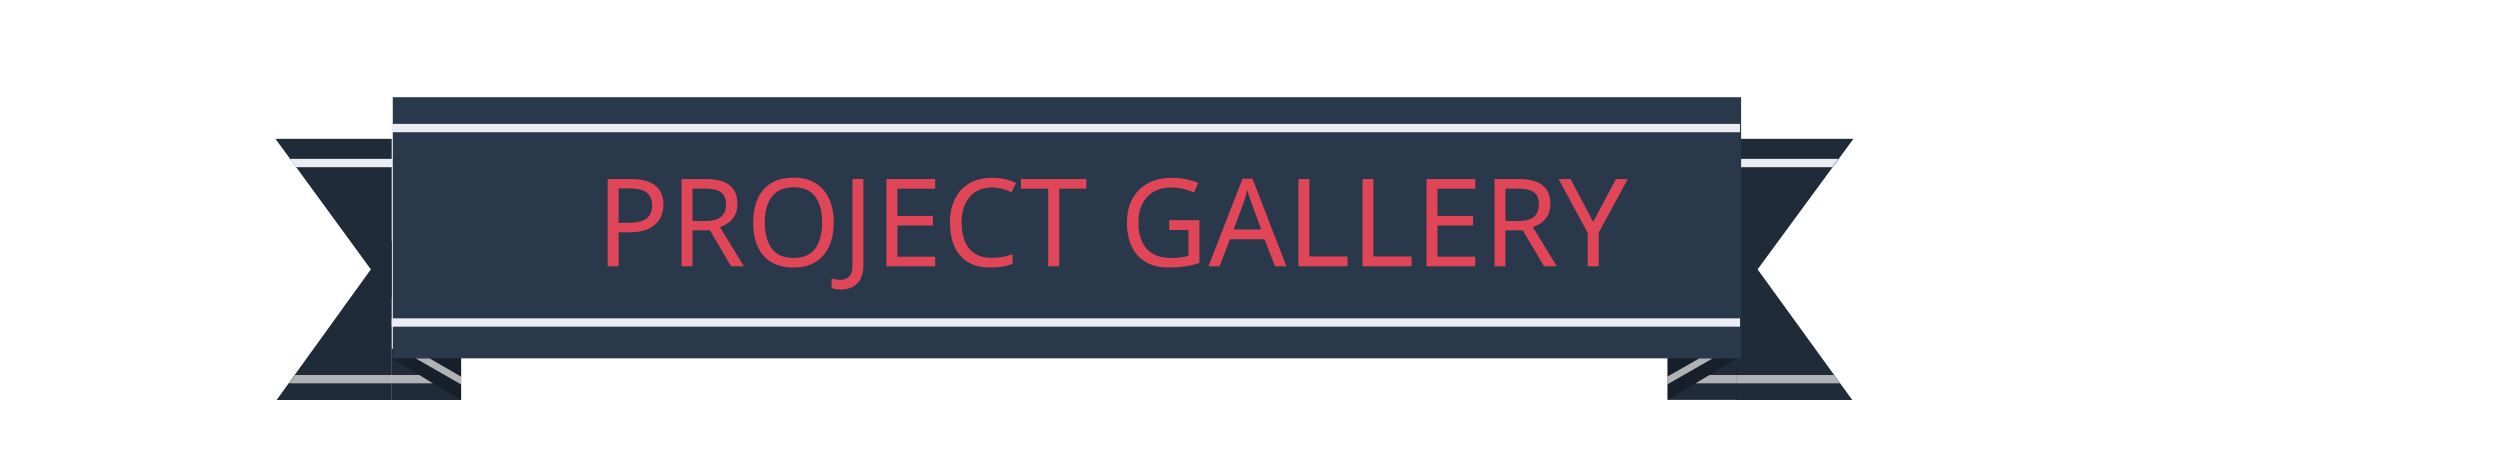
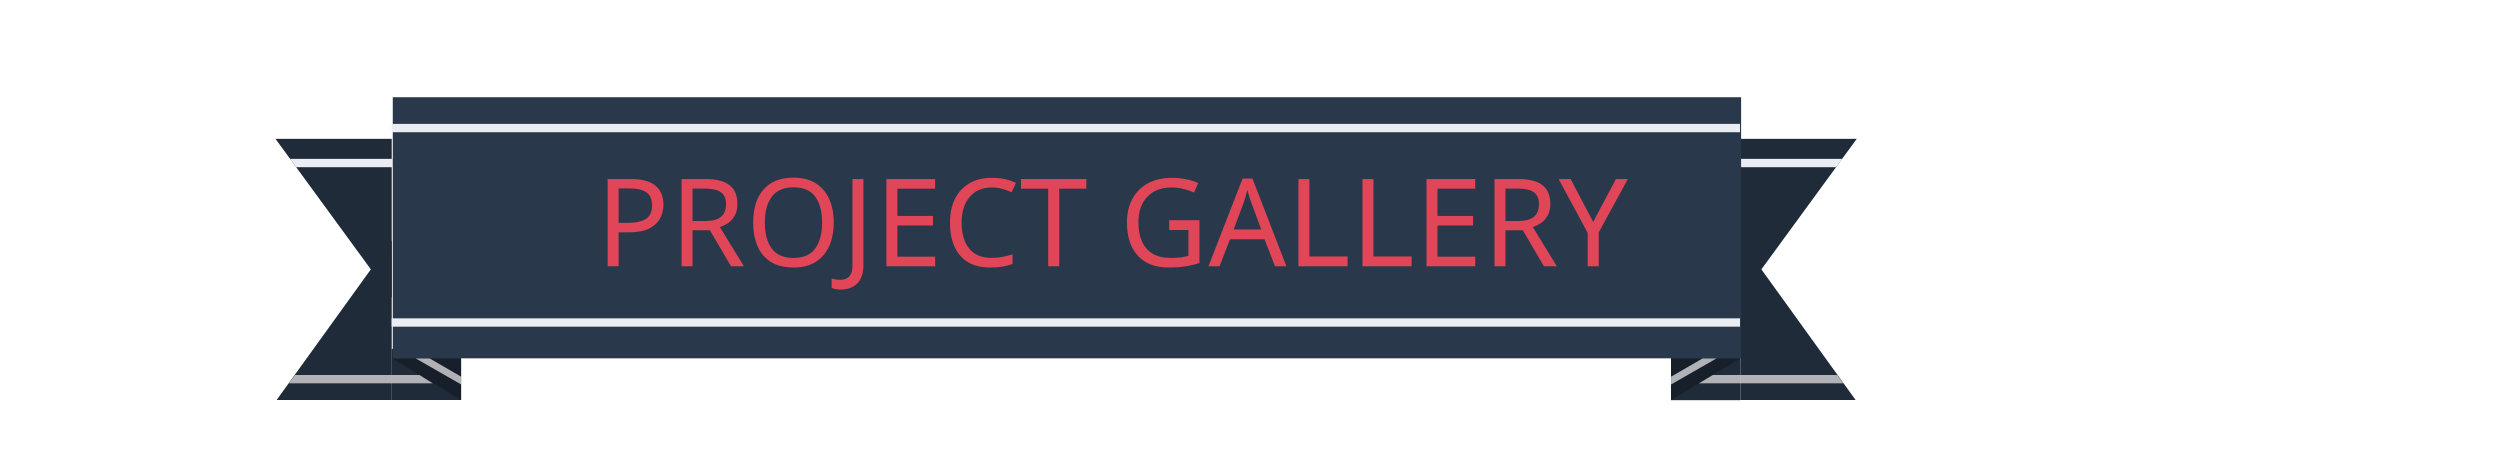
<svg xmlns="http://www.w3.org/2000/svg" version="1.1" x="0px" y="0px" viewBox="0 0 450 82" style="enable-background:new 0 0 450 82;" xml:space="preserve">
  <style type="text/css">
	.st0{fill:#29394B;}
	.st1{opacity:0.25;}
	.st2{fill:#EBEDF3;}
	.st3{fill:#E14658;}
	.st4{font-family:'RobotoCondensed-Bold';}
	.st5{font-size:22px;}
</style>
  <g id="Left_Side">
    <polygon class="st0" points="70.5,25 49.6,25 70.5,53.6  " />
    <polygon class="st1" points="70.5,25 49.6,25 70.5,53.6  " />
    <rect x="70.5" y="62.8" class="st0" width="12.5" height="9.2" />
    <polygon class="st0" points="70.5,72 49.8,72 70.5,43.3  " />
    <polygon class="st2" points="53.1,67.5 75.5,67.5 77.9,69 52,69  " />
    <rect x="70.5" y="62.8" class="st1" width="12.5" height="9.2" />
    <polygon class="st1" points="70.5,72 49.8,72 70.5,43.3  " />
    <polygon class="st2" points="77.3,64.5 83,67.8 83,69.2 74.8,64.5  " />
    <polygon class="st1" points="70.5,64.5 83,72 83,64.5  " />
    <polygon class="st2" points="53.3,30.1 75.7,30.1 75.7,28.6 52.2,28.6  " />
  </g>
  <g id="Right_Side">
-     <polygon class="st0" points="312.6,25 333.6,25 312.6,53.6  " />
-     <polygon class="st1" points="312.6,25 333.6,25 312.6,53.6  " />
-     <rect x="300.1" y="62.8" transform="matrix(-1 -4.481982e-11 4.481982e-11 -1 612.7714 134.7742)" class="st0" width="12.5" height="9.2" />
-     <polygon class="st0" points="312.6,72 333.4,72 312.6,43.3  " />
-     <polygon class="st2" points="330.1,67.5 307.7,67.5 305.2,69 331.2,69  " />
-     <rect x="300.1" y="62.8" transform="matrix(-1 -4.481982e-11 4.481982e-11 -1 612.7714 134.7742)" class="st1" width="12.5" height="9.2" />
-     <polygon class="st1" points="312.6,72 333.4,72 312.6,43.3  " />
-     <polygon class="st2" points="305.9,64.5 300.1,67.8 300.1,69.2 308.3,64.5  " />
-     <polygon class="st1" points="312.6,64.5 300.1,72 300.1,64.5  " />
-     <polygon class="st2" points="329.8,30.1 307.4,30.1 307.4,28.6 330.9,28.6  " />
+     <polygon class="st0" points="313.3,25 334.2,25 313.3,53.6  " />
+     <polygon class="st1" points="313.3,25 334.2,25 313.3,53.6  " />
+     <rect x="300.8" y="62.8" transform="matrix(-1 -4.481982e-11 4.481982e-11 -1 614.0811 134.8267)" class="st0" width="12.5" height="9.2" />
+     <polygon class="st0" points="313.3,72 334,72 313.3,43.3  " />
+     <polygon class="st2" points="330.7,67.5 308.3,67.5 305.8,69 331.8,69  " />
+     <rect x="300.8" y="62.8" transform="matrix(-1 -4.481982e-11 4.481982e-11 -1 614.0811 134.8267)" class="st1" width="12.5" height="9.2" />
+     <polygon class="st1" points="313.3,72 334,72 313.3,43.3  " />
+     <polygon class="st2" points="306.5,64.5 300.8,67.8 300.8,69.2 309,64.5  " />
+     <polygon class="st1" points="313.3,64.5 300.8,72 300.8,64.5  " />
+     <polygon class="st2" points="330.5,30.1 308.1,30.1 308.1,28.6 331.6,28.6  " />
  </g>
  <g id="Middle">
    <rect x="70.7" y="17.5" class="st0" width="242.7" height="47" />
    <rect x="70.5" y="22.3" class="st2" width="242.7" height="1.5" />
    <rect x="70.5" y="57.3" class="st2" width="242.7" height="1.5" />
    <text transform="matrix(1 0 0 1 107.2366 47.9317)" class="st3 st4 st5">PROJECT GALLERY</text>
  </g>
</svg>
